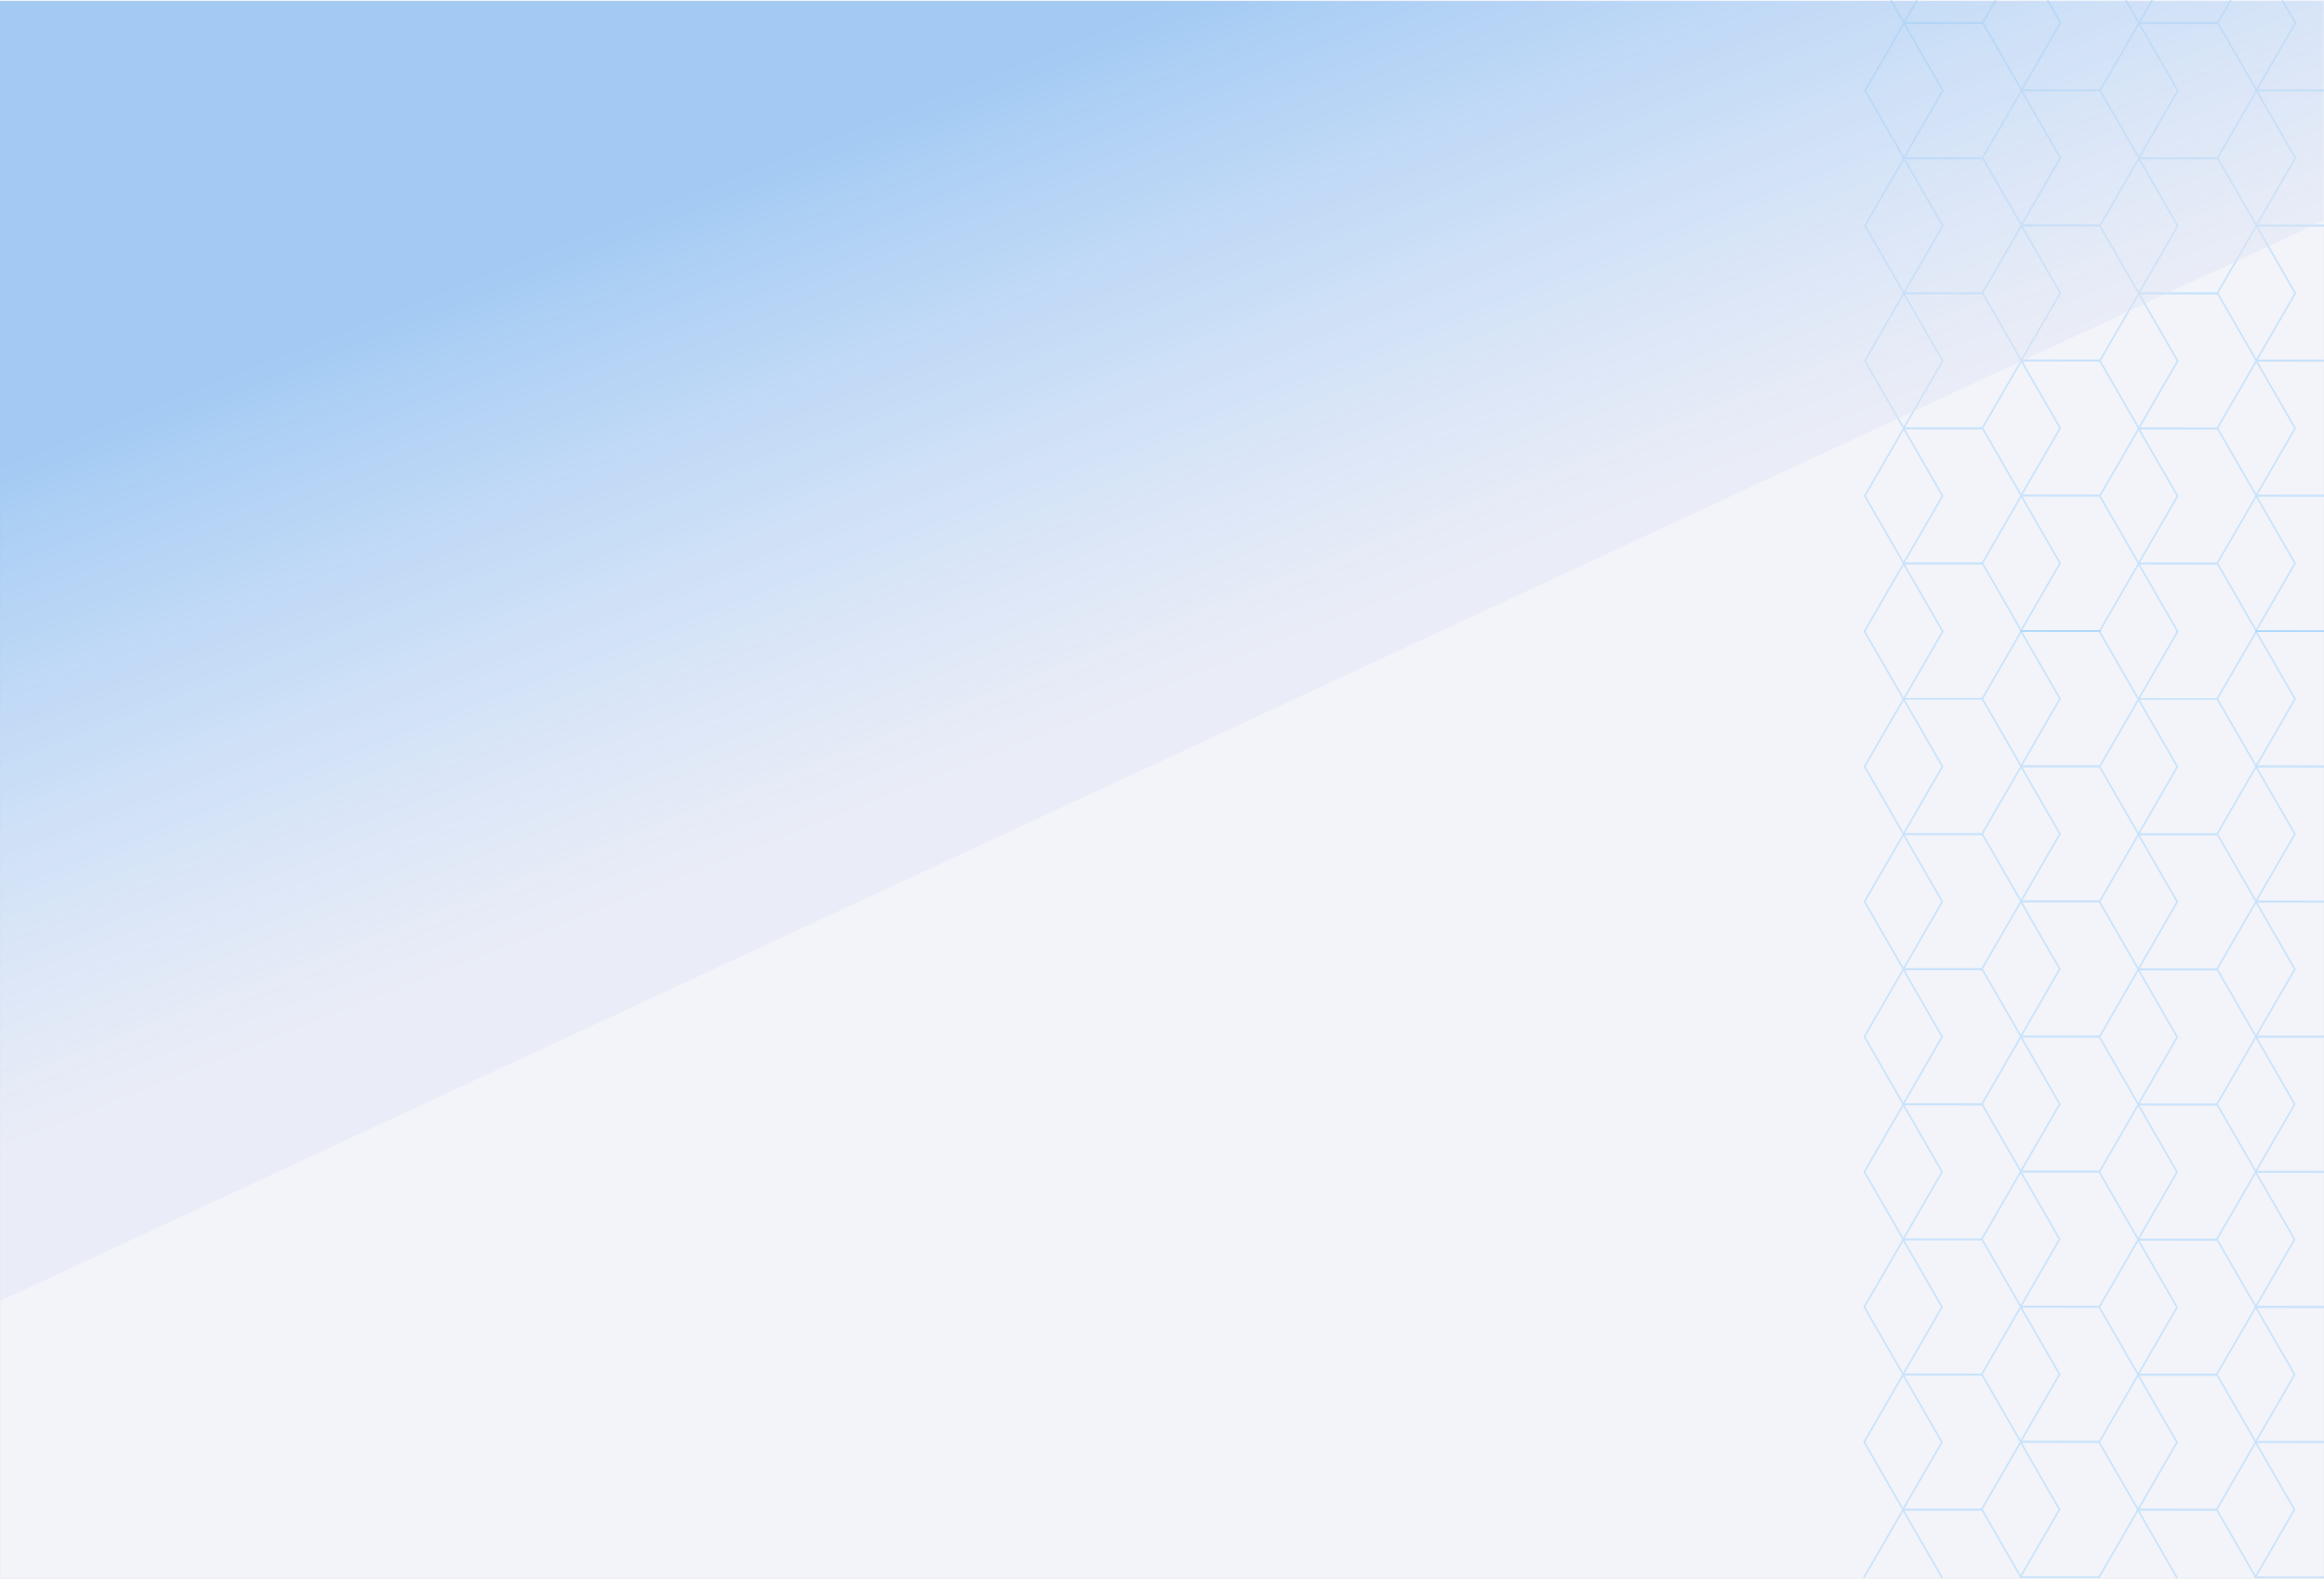
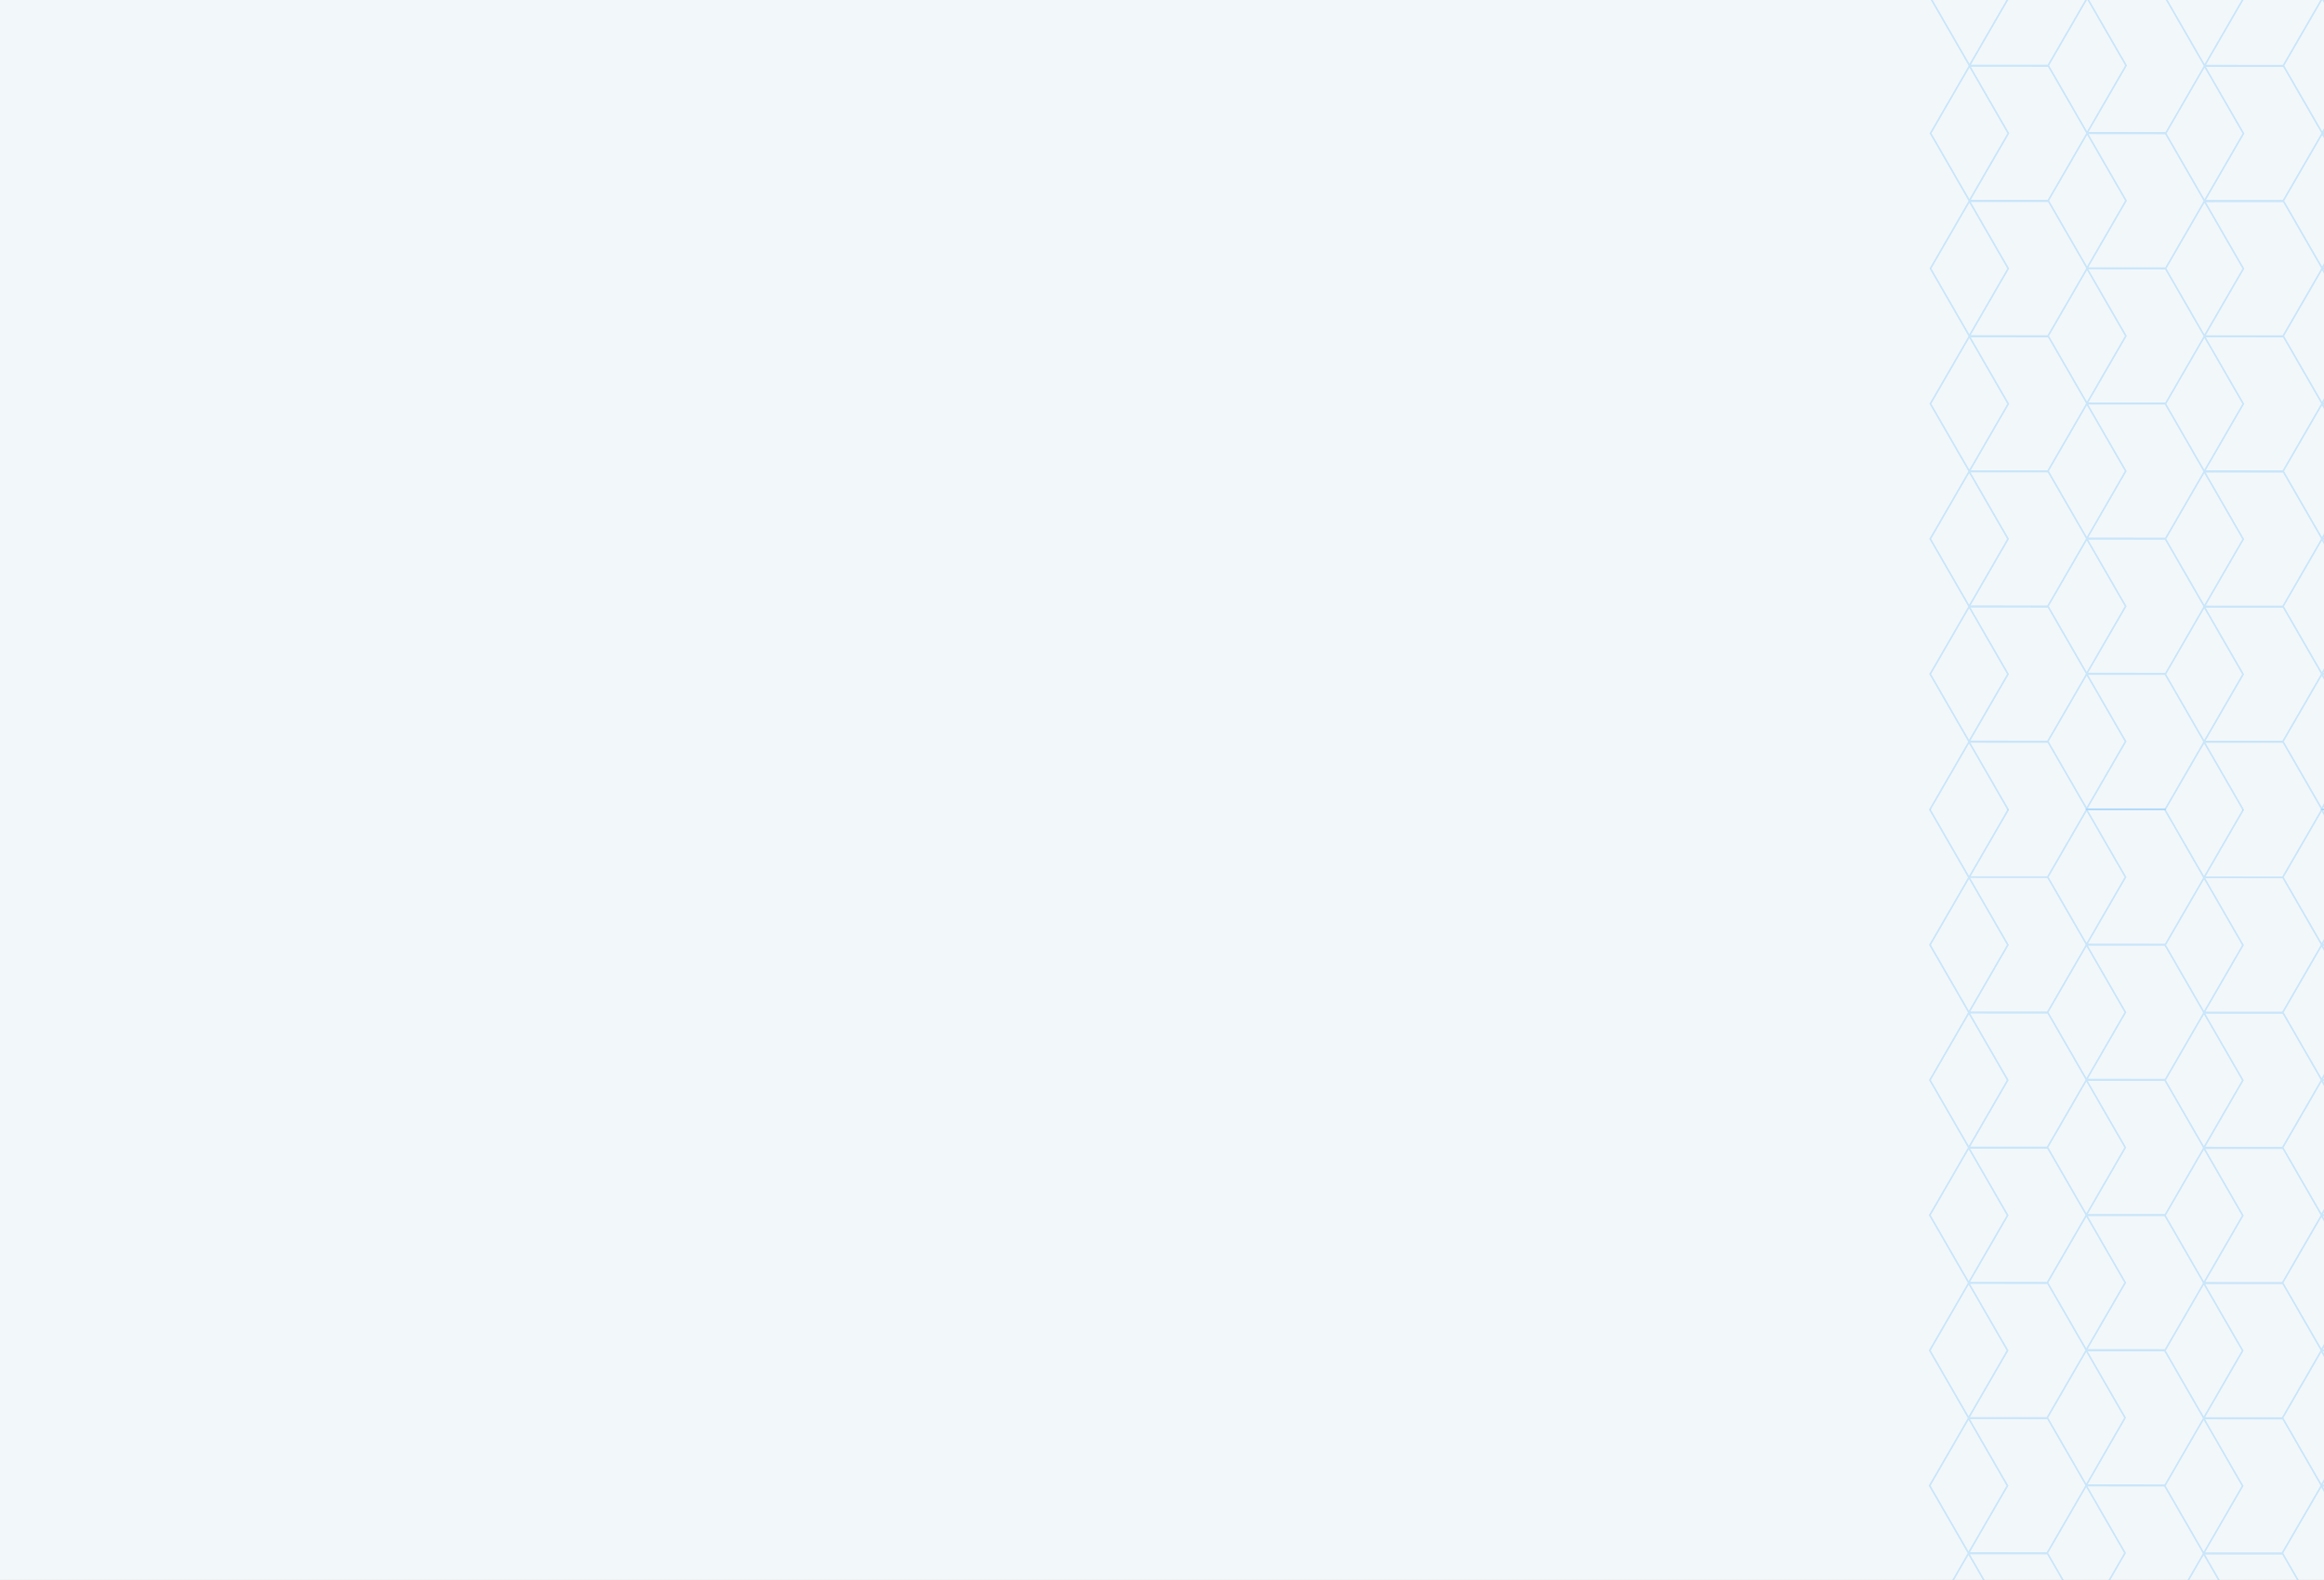
- <svg xmlns="http://www.w3.org/2000/svg" width="1921" height="1305" viewBox="0 0 1921 1305" fill="none">
-   <g clip-path="url(#clip0_4809_4536)">
-     <rect x="0.769" y="-0.198" width="1920" height="1305" fill="#F2F4FA" />
-     <path d="M1574.18 -203.937L1541.86 -259.991M1606.13 -259.96L1573.74 -203.931M1541.35 521.665L1573.74 465.65L1638.45 465.689M1573.33 465.694L1605.66 521.762M1638.48 466.106L1573.77 466.066L1541.43 409.96L1573.81 353.932L1638.52 353.971M1573.38 353.937L1605.7 409.991L1573.28 466.021M1638.5 354.364L1573.79 354.324L1541.47 298.257L1573.86 242.242L1638.57 242.281M1573.42 242.234L1605.75 298.302L1573.39 354.348M1638.62 242.67L1573.91 242.63L1541.6 186.576L1573.99 130.561L1638.7 130.6M1573.55 130.553L1605.91 186.686L1573.51 242.709M1638.74 131.043L1574.03 130.991L1541.65 74.819L1574.04 18.804L1638.74 18.843M1573.58 18.804L1605.9 74.858L1573.52 130.886M1638.77 19.247L1574.06 19.207L1541.72 -36.899L1574.12 -92.922L1638.82 -92.882M1573.67 -92.922L1605.99 -36.854L1573.6 19.161M1638.81 -92.51L1574.11 -92.55L1541.79 -148.604L1574.19 -204.64L1638.89 -204.58M1573.73 -204.619L1606.05 -148.565L1573.66 -92.537M1735.62 521.713L1670.9 521.681L1638.57 465.601L1670.98 409.578L1735.68 409.618M1670.56 409.643L1702.85 465.646L1670.45 521.661M1735.67 409.99L1670.96 409.95L1638.65 353.896L1671.03 297.868L1735.75 297.9M1670.6 297.873L1702.92 353.928L1670.52 409.943M1735.73 298.292L1671.03 298.253L1638.71 242.185L1671.1 186.17L1735.81 186.202M1670.66 186.163L1702.98 242.23L1670.63 298.29M1735.85 186.619L1671.14 186.58L1638.83 130.525L1671.22 74.51L1735.92 74.55M1670.77 74.49L1703.09 130.557L1670.7 186.572M1735.92 74.914L1671.23 74.779L1638.92 18.725L1671.31 -37.29L1736.01 -37.251M1670.87 -37.298L1703.18 18.757L1670.8 74.785M1735.99 -36.804L1671.22 -36.873L1638.9 -92.94L1671.29 -148.955L1735.99 -148.916M1670.93 -149.008L1703.25 -92.941L1670.86 -36.926M1736.08 -148.584L1671.37 -148.636L1639.05 -204.691L1671.43 -260.718L1736.15 -260.666M1670.91 -260.66L1703.23 -204.606L1670.84 -148.578M1768.36 -203.768L1736 -259.901M1800.27 -259.856L1768.02 -203.836M1735.55 521.751L1767.96 465.728L1832.66 465.768M1767.51 465.741L1799.83 521.796M1832.67 466.145L1767.95 466.1L1735.65 410.085L1768.05 354.05L1832.76 354.102M1767.61 354.063L1799.93 410.13L1767.54 466.145M1832.74 354.414L1768.09 354.412L1735.73 298.279L1768.12 242.264L1832.84 242.296M1767.68 242.344L1800.04 298.477L1767.65 354.492M1832.87 242.834L1768.06 242.747L1735.75 186.692L1768.13 130.664L1832.86 130.709M1767.78 130.624L1800.09 186.679L1767.71 242.707M1832.93 131.036L1768.22 130.997L1735.86 74.864L1768.25 18.849L1832.97 18.881M1767.81 18.841L1800.17 74.974L1767.75 130.991M1832.96 19.32L1768.3 19.359L1735.94 -36.774L1768.33 -92.789L1833.06 -92.744M1767.9 -92.783L1800.22 -36.729L1767.83 19.299M1833.05 -92.372L1768.33 -92.424L1736.02 -148.479L1768.41 -204.494L1833.11 -204.454M1767.97 -204.501L1800.29 -148.434L1767.9 -92.419M1929.84 521.826L1865.16 521.825L1832.8 465.693L1865.19 409.678L1929.89 409.717M1864.75 409.683L1897.07 465.737L1864.68 521.752M1929.9 410.095L1865.19 410.055L1832.89 354.014L1865.28 297.999L1929.98 298.038M1864.84 297.991L1897.16 354.059L1864.77 410.074M1929.96 298.364L1865.26 298.324L1832.96 242.296L1865.35 186.281L1930.05 186.32M1864.92 186.286L1897.28 242.419L1864.89 298.434M1930.11 186.776L1865.39 186.724L1833.03 130.591L1865.43 74.576L1930.13 74.615M1864.99 74.568L1897.3 130.623L1864.92 186.651M1930.15 74.972L1865.44 74.933L1833.12 18.865L1865.51 -37.15L1930.23 -37.118M1865.07 -37.157L1897.39 18.91L1864.97 74.94M1930.2 -36.738L1865.5 -36.778L1833.18 -92.832L1865.59 -148.855L1930.28 -148.808M1865.12 -148.847L1897.43 -92.793L1865.05 -36.765M1930.28 -148.443L1865.56 -148.475L1833.24 -204.542L1865.64 -260.565L1930.35 -260.525M1865.19 -260.565L1897.51 -204.498L1865.12 -148.483M1962.2 -204.254L1929.87 -260.322M1994.15 -260.277L1961.76 -204.262M1929.38 521.326L1961.77 465.312L2026.47 465.351M1961.34 465.317L1993.65 521.371M2026.48 465.728L1961.77 465.676L1929.45 409.622L1961.84 353.607L2026.55 353.646M1961.41 353.599L1993.72 409.653L1961.32 465.689M2026.54 353.997L1961.84 353.958L1929.52 297.904L1961.91 241.889L2026.62 241.928M1961.48 241.928L1993.81 297.995L1961.42 354.01M2026.65 242.345L1961.94 242.292L1929.6 186.199L1962 130.176L2026.7 130.223M1961.54 130.184L1993.85 186.238L1961.47 242.266M2026.7 130.588L1961.98 130.556L1929.66 74.488L1962.06 18.466L2026.77 18.505M1961.61 18.466L1993.93 74.533L1961.56 130.574M2026.83 18.832L1962.12 18.8L1929.82 -37.228L1962.2 -93.29L2026.86 -93.174M1961.7 -93.213L1994 -37.185L1961.62 18.843M2026.82 -92.82L1962.1 -92.852L1929.74 -148.985L1962.18 -204.942L2026.89 -204.903M1961.73 -204.942L1994.04 -148.888L1961.66 -92.86M2123.62 521.37L2058.92 521.33L2026.6 465.276L2058.99 409.261L2123.7 409.3M2058.55 409.24L2090.91 465.373L2058.52 521.388M2123.74 409.73L2059.04 409.582L2026.73 353.528L2059.11 297.5L2123.82 297.552M2058.68 297.505L2090.99 353.559L2058.61 409.587M2123.77 297.947L2059.03 297.93L2026.7 241.862L2059.09 185.847L2123.8 185.887M2058.76 185.847L2091.09 241.914L2058.7 297.929M2123.92 186.272L2059.2 186.219L2026.86 130.112L2059.25 74.097L2123.96 74.137M2058.72 74.142L2091.03 130.197L2058.65 186.225M2123.87 74.554L2059.16 74.514L2026.84 18.447L2059.23 -37.568L2123.93 -37.529M2058.79 -37.576L2091.11 18.492L2058.78 74.523M2124.01 -37.155L2059.31 -37.194L2026.99 -93.249L2059.37 -149.277L2124.09 -149.224M2058.94 -149.272L2091.26 -93.217L2058.86 -37.249M2124.09 -148.914L2059.39 -148.954L2027.06 -205.021L2059.47 -261.044L2124.17 -261.004M2059.01 -261.044L2091.34 -204.976L2058.95 -148.961M2156.47 -204.159L2124.16 -260.213M2188.43 -260.182L2156 -204.144M2123.56 521.495L2156.01 465.463L2220.73 465.508M2155.59 465.427L2187.9 521.482M2220.73 465.839L2156.03 465.799L2123.67 409.667L2156.06 353.652L2220.78 353.684M2155.62 353.644L2187.98 409.777L2155.59 465.792M2220.8 354.121L2156.08 354.11L2123.76 298.042L2156.14 242.014L2220.87 242.059M2155.71 242.019L2188.02 298.074L2155.64 354.102M2220.85 242.431L2156.15 242.392L2123.83 186.324L2156.22 130.309L2220.94 130.341M2155.78 130.301L2188.1 186.369L2155.71 242.384M2220.92 130.713L2156.22 130.674L2123.86 74.541L2156.25 18.526L2220.97 18.558M2155.84 18.57L2188.2 74.703L2155.81 130.718M2221.03 19.06L2156.32 19.008L2123.97 -37.099L2156.39 -93.061L2221.1 -93.022M2155.96 -93.069L2188.27 -37.015L2155.89 19.013M2221.1 -92.658L2156.4 -92.697L2124.04 -148.817L2156.43 -204.832L2221.14 -204.792M2156 -204.839L2188.32 -148.772L2155.91 -92.783M2317.87 521.501L2253.16 521.448L2220.84 465.394L2253.25 409.405L2317.95 409.444M2252.81 409.397L2285.12 465.452L2252.74 521.48M2317.96 409.809L2253.25 409.769L2220.89 353.637L2253.28 297.622L2318.04 297.685M2252.89 297.638L2285.25 353.771L2252.75 409.691M2317.98 298.012L2253.32 298.051L2220.96 241.919L2253.34 185.891L2318.06 185.943M2252.9 185.903L2285.21 241.958L2252.82 297.993M2318.04 186.315L2253.33 186.283L2221.03 130.268L2253.44 74.245L2318.14 74.285M2252.98 74.245L2285.31 130.313L2252.9 186.335M2318.13 74.59L2253.41 74.558L2221.05 18.425L2253.45 -37.598L2318.17 -37.545M2253.07 -37.48L2285.43 18.652L2253.04 74.667M2318.27 -36.998L2253.55 -37.043L2221.19 -93.162L2253.6 -149.185L2318.3 -149.146M2253.14 -149.185L2285.47 -93.118L2253.08 -37.103M2318.29 -148.774L2253.59 -148.813L2221.23 -204.946L2253.62 -260.961L2318.33 -260.929M2253.18 -260.968L2285.54 -204.836L2253.14 -148.834" stroke="#28A3FC" stroke-opacity="0.2" stroke-width="1.387" stroke-miterlimit="10" stroke-linecap="round" />
-     <path d="M1573.71 578.404L1541.41 522.363M1605.68 522.408L1573.29 578.423M1540.84 1304.02L1573.23 1248L1637.95 1248.03M1572.79 1247.99L1605.15 1304.13M1637.98 1248.47L1573.26 1248.4L1540.9 1192.27L1573.28 1136.24L1637.94 1136.33M1572.87 1136.29L1605.19 1192.34L1572.8 1248.36M1638.02 1136.7L1573.31 1136.66L1540.99 1080.59L1573.38 1024.58L1638.09 1024.62M1572.94 1024.57L1605.26 1080.64L1572.87 1136.65M1638.08 1024.93L1573.37 1024.9L1541.07 968.867L1573.46 912.852L1638.18 912.905M1573.02 912.865L1605.33 968.919L1572.94 1024.93M1638.16 913.277L1573.46 913.237L1541.1 857.104L1573.49 801.089L1638.2 801.129M1573.05 801.082L1605.41 857.214L1573.02 913.23M1638.23 801.559L1573.53 801.519L1541.21 745.452L1573.6 689.437L1638.3 689.476M1573.17 689.442L1605.48 745.497L1573.09 801.512M1638.31 689.854L1573.59 689.809L1541.27 633.754L1573.66 577.739L1638.38 577.771M1573.3 577.687L1605.62 633.741L1573.22 689.776M1735.17 1304.01L1670.46 1303.97L1638.1 1247.84L1670.51 1191.82L1735.21 1191.86M1670 1191.94L1702.36 1248.07L1669.93 1303.99M1735.17 1192.32L1670.44 1192.28L1638.12 1136.22L1670.52 1080.19L1735.23 1080.24M1670.08 1080.2L1702.39 1136.25L1670 1192.27M1735.24 1080.6L1670.52 1080.57L1638.16 1024.44L1670.56 968.415L1735.27 968.454M1670.11 968.415L1702.43 1024.48L1670.14 1080.56M1735.31 968.884L1670.59 968.852L1638.28 912.811L1670.67 856.796L1735.4 856.841M1670.25 856.814L1702.56 912.869L1670.12 968.893M1735.35 857.235L1670.64 857.196L1638.28 801.063L1670.67 745.048L1735.39 745.08M1670.23 745.041L1702.59 801.173L1670.24 857.166M1735.45 745.495L1670.75 745.455L1638.43 689.388L1670.82 633.373L1735.54 633.405M1670.38 633.378L1702.7 689.433L1670.32 745.461M1735.54 633.803L1670.83 633.75L1638.51 577.696L1670.9 521.681L1735.61 521.721M1670.46 521.673L1702.78 577.728L1670.39 633.756M1767.91 578.566L1735.55 522.433M1799.82 522.478L1767.43 578.493M1735.06 1304.09L1767.44 1248.07L1832.15 1248.11M1767.01 1248.07L1799.35 1304.17M1832.18 1248.52L1767.47 1248.47L1735.15 1192.42L1767.54 1136.4L1832.25 1136.44M1767.1 1136.39L1799.46 1192.53L1767.07 1248.54M1832.29 1136.87L1767.57 1136.84L1735.21 1080.71L1767.6 1024.69L1832.3 1024.73M1767.16 1024.68L1799.52 1080.82L1767.13 1136.83M1832.36 1025.16L1767.6 1025.05L1735.29 969.013L1767.68 912.998L1832.39 913.038M1767.24 912.991L1799.56 969.045L1767.18 1025.07M1832.4 913.395L1767.68 913.363L1735.36 857.295L1767.75 801.28L1832.47 801.312M1767.31 801.273L1799.67 857.405L1767.28 913.42M1832.52 801.755L1767.79 801.71L1735.44 745.59L1767.82 689.562L1832.55 689.607M1767.36 689.515L1799.72 745.648L1767.34 801.676M1832.57 689.998L1767.85 689.966L1735.51 633.872L1767.91 577.883L1832.63 577.915M1767.48 577.876L1799.8 633.943L1767.41 689.958M1929.33 1304.18L1864.62 1304.14L1832.31 1248.08L1864.69 1192.05L1929.42 1192.1M1864.26 1192.06L1896.58 1248.11L1864.18 1304.13M1929.41 1192.47L1864.7 1192.43L1832.34 1136.3L1864.81 1080.33L1929.53 1080.36M1864.37 1080.32L1896.73 1136.45L1864.34 1192.47M1929.55 1080.8L1864.85 1080.76L1832.49 1024.62L1864.79 968.662L1929.49 968.701M1864.35 968.654L1896.71 1024.79L1864.32 1080.8M1929.54 969.144L1864.84 968.996L1832.53 912.942L1864.92 856.927L1929.62 856.966M1864.48 856.919L1896.79 912.974L1864.41 969.002M1929.62 857.331L1864.93 857.284L1832.61 801.216L1865 745.201L1929.7 745.241M1864.56 745.194L1896.88 801.261L1864.49 857.276M1929.71 745.618L1865 745.566L1832.69 689.511L1865.07 633.483L1929.78 633.536M1864.6 633.457L1896.96 689.59L1864.56 745.625M1929.79 633.947L1865.09 633.907L1832.74 577.801L1865.16 521.825L1929.86 521.865M1864.72 521.817L1897.04 577.885L1864.63 633.907M1961.71 578.136L1929.35 522.003M1993.61 522.055L1961.22 578.07M1928.87 1303.68L1961.26 1247.66L2025.98 1247.69M1960.8 1247.62L1993.16 1303.75M2025.99 1248.11L1961.28 1248.07L1928.92 1191.93L1961.31 1135.92L2026.02 1135.96M1960.87 1135.91L1993.23 1192.04L1960.84 1248.06M2026.06 1136.39L1961.35 1136.35L1928.99 1080.22L1961.38 1024.2L2026.09 1024.24M1960.95 1024.21L1993.27 1080.26L1960.87 1136.26M2026.09 1024.6L1961.41 1024.64L1929.05 968.505L1961.44 912.49L2026.16 912.522M1961.11 912.489L1993.42 968.544L1961.04 1024.57M2026.25 912.901L1961.55 912.861L1929.23 856.794L1961.62 800.779L2026.32 800.819M1961.09 800.824L1993.41 856.891L1961.01 912.914M2026.23 801.168L1961.52 801.129L1929.24 745.127L1961.62 689.099L2026.34 689.151M1961.18 689.091L1993.54 745.224L1961.15 801.259M2026.37 689.581L1961.67 689.541L1929.31 633.409L1961.71 577.386L2026.42 577.426M1961.26 577.386L1993.62 633.519L1961.23 689.446M2123.18 1303.68L2058.46 1303.65L2026.14 1247.58L2058.54 1191.56L2123.26 1191.61M2058.02 1191.56L2090.38 1247.7L2057.93 1303.7M2123.15 1192.04L2058.45 1192L2026.09 1135.87L2058.49 1079.84L2123.2 1079.88M2058.04 1079.84L2090.4 1135.98L2058.01 1191.99M2123.22 1080.32L2058.52 1080.28L2026.16 1024.15L2058.55 968.133L2123.27 968.165M2058.12 968.138L2090.43 1024.19L2058.09 1080.21M2123.32 968.554L2058.65 968.579L2026.29 912.447L2058.68 856.432L2123.4 856.464M2123.32 968.554L2155.68 1024.69L2220.4 1024.72M2123.32 968.554L2155.72 912.531L2220.43 912.571M2058.24 856.424L2090.56 912.478L2058.17 968.507M2123.39 856.836L2058.68 856.796L2026.38 800.768L2058.77 744.753L2123.48 744.792M2123.39 856.836L2155.75 912.968L2220.47 913M2123.39 856.836L2155.79 800.813L2220.5 800.853M2058.33 744.745L2090.66 800.813L2058.26 856.828M2123.46 745.118L2058.75 745.078L2026.46 689.063L2058.84 633.035L2123.54 633.095M2058.41 633.04L2090.72 689.095L2058.34 745.123M2123.56 633.452L2058.85 633.412L2026.49 577.28L2058.88 521.265L2123.59 521.304M2058.44 521.257L2090.8 577.39L2058.41 633.405M2155.93 578.214L2123.61 522.16M2187.88 522.192L2155.49 578.22M2123.11 1303.81L2155.5 1247.78L2220.21 1247.83M2155.07 1247.79L2187.38 1303.84M2220.22 1248.19L2155.52 1248.15L2123.2 1192.08L2155.59 1136.07L2220.29 1136.11M2155.14 1136.07L2187.5 1192.2L2155.1 1248.22M2220.34 1136.55L2155.63 1136.5L2123.27 1080.38L2155.68 1024.36L2220.41 1024.38M2155.25 1024.34L2187.55 1080.37L2155.17 1136.4M2155.27 912.531L2187.63 968.664L2155.24 1024.68M2155.35 800.826L2187.66 856.88L2155.28 912.908M2220.53 801.336L2155.76 801.28L2123.46 745.252L2155.89 689.215L2220.61 689.247M2155.46 689.207L2187.78 745.274L2155.39 801.289M2220.51 689.671L2155.8 689.632L2123.44 633.499L2155.87 577.549L2220.59 577.581M2155.44 577.555L2187.76 633.609L2155.37 689.624M2317.31 1303.88L2252.62 1303.75L2220.33 1247.74L2252.72 1191.73L2317.43 1191.77M2252.29 1191.72L2284.65 1247.85L2252.25 1303.87M2317.47 1192.2L2252.74 1192.09L2220.42 1136.02L2252.81 1080L2317.51 1080.04M2252.37 1080L2284.73 1136.13L2252.34 1192.14M2317.56 1080.49L2252.85 1080.43L2220.53 1024.38L2252.92 968.365L2317.63 968.404M2252.43 968.299L2284.74 1024.34L2252.36 1080.37M2317.57 968.698L2252.87 968.658L2220.51 912.525L2252.9 856.51L2317.6 856.55M2252.46 856.503L2284.82 912.636L2252.41 968.658M2317.64 856.98L2252.93 856.94L2220.57 800.807L2252.97 744.792L2317.68 744.845M2252.53 744.798L2284.85 800.852L2252.45 856.888M2317.68 745.209L2253 745.222L2220.7 689.181L2253.1 633.158L2317.81 633.198M2252.66 633.151L2284.98 689.218L2252.55 745.256M2317.78 633.577L2253.08 633.538L2220.75 577.47L2253.16 521.448L2317.86 521.487M2252.71 521.461L2285.03 577.515L2252.64 633.53" stroke="#28A3FC" stroke-opacity="0.2" stroke-width="1.387" stroke-miterlimit="10" stroke-linecap="round" />
-     <path d="M-0.231 0.802L1920.77 0.802V182.378L-0.231 1075.8L-0.231 0.802Z" fill="#DEE5F2" fill-opacity="0.4" />
-     <path d="M-0.231 0.802L1920.77 0.802V182.378L-0.231 1075.8L-0.231 0.802Z" fill="url(#paint0_linear_4809_4536)" fill-opacity="0.3" />
-   </g>
-   <defs>
-     <linearGradient id="paint0_linear_4809_4536" x1="1016.65" y1="-14.712" x2="1305.83" y2="716.997" gradientUnits="userSpaceOnUse">
-       <stop stop-color="#007BEC" />
-       <stop offset="0.676" stop-color="#49A8FF" stop-opacity="0" />
-       <stop offset="1" stop-color="#F8F8F8" stop-opacity="0" />
-     </linearGradient>
-     <clipPath id="clip0_4809_4536">
-       <rect width="1921" height="1305" fill="white" />
-     </clipPath>
-   </defs>
+ <svg xmlns="http://www.w3.org/2000/svg" width="1920" height="1305" viewBox="0 0 1920 1305" fill="none">
+   <rect width="1920" height="1305" fill="#F2F7FA" />
+   <path d="M1627.41 -56.893L1595.09 -112.948M1659.36 -112.916L1626.98 -56.888M1594.58 668.708L1626.97 612.693L1691.68 612.733M1626.56 612.738L1658.89 668.805M1691.71 613.149L1627 613.11L1594.66 557.003L1627.04 500.975L1691.75 501.015M1626.61 500.981L1658.93 557.035L1626.51 613.065M1691.73 501.407L1627.03 501.368L1594.7 445.3L1627.09 389.285L1691.8 389.325M1626.65 389.278L1658.98 445.345L1626.62 501.392M1691.85 389.714L1627.14 389.674L1594.83 333.62L1627.22 277.605L1691.93 277.644M1626.78 277.597L1659.14 333.73L1626.74 389.752M1691.97 278.087L1627.26 278.034L1594.88 221.862L1627.27 165.847L1691.97 165.887M1626.81 165.847L1659.13 221.902L1626.75 277.93M1692 166.291L1627.29 166.251L1594.95 110.144L1627.35 54.122L1692.06 54.161M1626.9 54.122L1659.22 110.189L1626.83 166.204M1692.04 54.533L1627.34 54.494L1595.02 -1.56L1627.42 -57.596L1692.12 -57.536M1626.96 -57.576L1659.28 -1.521L1626.89 54.507M1788.85 668.757L1724.13 668.725L1691.8 612.644L1724.21 556.622L1788.91 556.661M1723.79 556.687L1756.08 612.689L1723.69 668.704M1788.9 557.033L1724.19 556.994L1691.88 500.94L1724.26 444.912L1788.98 444.943M1723.83 444.917L1756.15 500.971L1723.75 556.986M1788.96 445.336L1724.26 445.296L1691.94 389.229L1724.33 333.214L1789.05 333.246M1723.89 333.206L1756.21 389.274L1723.86 445.334M1789.08 333.663L1724.37 333.623L1692.06 277.569L1724.45 221.554L1789.15 221.593M1724 221.533L1756.32 277.601L1723.93 333.616M1789.15 221.958L1724.46 221.823L1692.15 165.769L1724.54 109.754L1789.24 109.793M1724.1 109.746L1756.41 165.8L1724.03 221.828M1789.22 110.24L1724.45 110.171L1692.13 54.103L1724.52 -1.912L1789.22 -1.872M1724.16 -1.965L1756.48 54.103L1724.09 110.118M1789.31 -1.54L1724.6 -1.592L1692.28 -57.647L1724.66 -113.675L1789.38 -113.622M1724.14 -113.617L1756.46 -57.562L1724.07 -1.534M1821.59 -56.725L1789.23 -112.857M1853.5 -112.812L1821.25 -56.792M1788.79 668.795L1821.19 612.772L1885.89 612.812M1820.74 612.785L1853.06 668.839M1885.9 613.189L1821.18 613.144L1788.89 557.129L1821.28 501.093L1885.99 501.146M1820.84 501.106L1853.16 557.174L1820.77 613.189M1885.97 501.458L1821.32 501.456L1788.96 445.323L1821.35 389.308L1886.07 389.34M1820.91 389.388L1853.27 445.521L1820.88 501.536M1886.1 389.878L1821.29 389.79L1788.98 333.736L1821.36 277.708L1886.09 277.753M1821.01 277.668L1853.32 333.723L1820.94 389.751M1886.16 278.08L1821.45 278.04L1789.09 221.908L1821.48 165.893L1886.2 165.925M1821.04 165.885L1853.4 222.018L1820.98 278.035M1886.19 166.364L1821.53 166.403L1789.17 110.27L1821.56 54.255L1886.29 54.3M1821.13 54.26L1853.45 110.315L1821.06 166.343M1886.28 54.672L1821.56 54.619L1789.25 -1.435L1821.64 -57.45L1886.35 -57.41M1821.2 -57.458L1853.52 -1.39L1821.13 54.625M1983.07 668.869L1918.39 668.869L1886.03 612.736L1918.42 556.721L1983.12 556.761M1917.98 556.727L1950.3 612.781L1917.91 668.796M1983.13 557.138L1918.43 557.099L1886.12 501.057L1918.51 445.042L1983.21 445.082M1918.07 445.035L1950.39 501.102L1918 557.117M1983.19 445.407L1918.49 445.368L1886.19 389.339L1918.58 333.324L1983.28 333.364M1918.15 333.33L1950.51 389.463L1918.12 445.478M1983.34 333.82L1918.62 333.767L1886.26 277.635L1918.66 221.62L1983.36 221.659M1918.22 221.612L1950.53 277.666L1918.15 333.694M1983.38 222.016L1918.67 221.977L1886.35 165.909L1918.74 109.894L1983.46 109.926M1918.3 109.886L1950.62 165.954L1918.2 221.984M1983.43 110.306L1918.73 110.266L1886.41 54.212L1918.82 -1.811L1983.51 -1.764M1918.35 -1.803L1950.67 54.251L1918.28 110.279M1983.51 -1.399L1918.79 -1.431L1886.47 -57.499L1918.87 -113.521L1983.58 -113.482M1918.42 -113.521L1950.74 -57.454L1918.35 -1.439M2015.43 -57.211L1983.1 -113.278M2047.38 -113.233L2014.99 -57.218M1982.61 668.37L2015 612.355L2079.7 612.395M2014.57 612.361L2046.88 668.415M2079.71 612.772L2015 612.72L1982.68 556.665L2015.08 500.65L2079.78 500.69M2014.64 500.643L2046.95 556.697L2014.55 612.733M2079.77 501.041L2015.07 501.002L1982.75 444.947L2015.14 388.932L2079.85 388.972M2014.72 388.971L2047.04 445.039L2014.65 501.054M2079.88 389.388L2015.17 389.336L1982.83 333.242L2015.24 277.22L2079.93 277.267M2014.77 277.227L2047.08 333.282L2014.7 389.31M2079.93 277.631L2015.21 277.599L1982.89 221.532L2015.29 165.509L2080 165.549M2014.84 165.509L2047.16 221.577L2014.79 277.618M2080.06 165.876L2015.35 165.844L1983.05 109.815L2015.43 53.754L2080.09 53.87M2014.93 53.831L2047.23 109.859L2014.85 165.887M2080.05 54.223L2015.33 54.191L1982.97 -1.941L2015.41 -57.898L2080.12 -57.859M2014.96 -57.899L2047.28 -1.844L2014.89 54.184M2176.85 668.413L2112.15 668.374L2079.83 612.319L2112.23 556.305L2176.93 556.344M2111.78 556.284L2144.14 612.417L2111.75 668.431M2176.97 556.774L2112.27 556.626L2079.96 500.571L2112.34 444.543L2177.05 444.596M2111.91 444.549L2144.22 500.603L2111.84 556.631M2177 444.99L2112.26 444.974L2079.93 388.906L2112.33 332.891L2177.03 332.931M2111.99 332.89L2144.32 388.958L2111.93 444.973M2177.15 333.315L2112.44 333.263L2080.09 277.156L2112.48 221.141L2177.19 221.18M2111.95 221.186L2144.27 277.24L2111.88 333.268M2177.1 221.598L2112.39 221.558L2080.07 165.491L2112.46 109.476L2177.17 109.515M2112.02 109.468L2144.34 165.536L2112.01 221.567M2177.24 109.889L2112.54 109.849L2080.22 53.795L2112.6 -2.233L2177.32 -2.181M2112.17 -2.228L2144.49 53.827L2112.09 109.795M2177.32 -1.87L2112.62 -1.91L2080.29 -57.977L2112.7 -114L2177.4 -113.96M2112.25 -114L2144.57 -57.933L2112.18 -1.918M2209.7 -57.115L2177.39 -113.17M2241.66 -113.138L2209.23 -57.1M2176.79 668.539L2209.24 612.507L2273.97 612.552M2208.82 612.471L2241.13 668.525M2273.96 612.883L2209.26 612.843L2176.9 556.71L2209.29 500.695L2274.01 500.727M2208.85 500.688L2241.21 556.821L2208.82 612.835M2274.03 501.165L2209.31 501.153L2176.99 445.086L2209.37 389.058L2274.1 389.103M2208.94 389.063L2241.25 445.118L2208.87 501.146M2274.09 389.475L2209.38 389.435L2177.06 333.368L2209.45 277.353L2274.17 277.385M2209.01 277.345L2241.33 333.413L2208.94 389.428M2274.16 277.757L2209.45 277.717L2177.09 221.585L2209.48 165.57L2274.2 165.602M2209.07 165.614L2241.43 221.747L2209.04 277.762M2274.26 166.104L2209.55 166.051L2177.2 109.945L2209.62 53.982L2274.33 54.022M2209.19 53.975L2241.5 110.029L2209.12 166.057M2274.33 54.386L2209.63 54.347L2177.27 -1.773L2209.66 -57.788L2274.37 -57.748M2209.23 -57.796L2241.55 -1.728L2209.14 54.261M2371.1 668.544L2306.39 668.492L2274.07 612.437L2306.48 556.449L2371.18 556.488M2306.04 556.441L2338.35 612.495L2305.97 668.523M2371.19 556.852L2306.48 556.813L2274.12 500.68L2306.51 444.665L2371.27 444.729M2306.12 444.682L2338.48 500.814L2305.98 556.734M2371.21 445.056L2306.55 445.095L2274.19 388.962L2306.57 332.934L2371.29 332.987M2306.13 332.947L2338.44 389.002L2306.05 445.037M2371.27 333.359L2306.56 333.327L2274.26 277.312L2306.67 221.289L2371.37 221.329M2306.22 221.289L2338.54 277.356L2306.13 333.379M2371.36 221.633L2306.64 221.601L2274.28 165.469L2306.68 109.446L2371.4 109.499M2306.3 109.563L2338.66 165.696L2306.27 221.711M2371.5 110.046L2306.78 110.001L2274.42 53.881L2306.83 -2.141L2371.53 -2.102M2306.38 -2.142L2338.7 53.926L2306.31 109.941M2371.52 -1.73L2306.82 -1.769L2274.46 -57.902L2306.85 -113.917L2371.57 -113.885M2306.41 -113.925L2338.77 -57.792L2306.37 -1.79" stroke="#28A3FC" stroke-opacity="0.2" stroke-width="1.387" stroke-miterlimit="10" stroke-linecap="round" />
+   <path d="M1626.94 725.448L1594.64 669.407M1658.91 669.452L1626.52 725.467M1594.07 1451.06L1626.46 1395.04L1691.18 1395.08M1626.02 1395.04L1658.38 1451.17M1691.21 1395.51L1626.49 1395.45L1594.13 1339.32L1626.51 1283.29L1691.17 1283.37M1626.1 1283.33L1658.42 1339.39L1626.03 1395.4M1691.25 1283.74L1626.54 1283.7L1594.22 1227.64L1626.61 1171.62L1691.32 1171.66M1626.17 1171.61L1658.49 1227.68L1626.1 1283.7M1691.31 1171.98L1626.6 1171.94L1594.3 1115.91L1626.69 1059.9L1691.41 1059.95M1626.25 1059.91L1658.56 1115.96L1626.17 1171.98M1691.4 1060.32L1626.69 1060.28L1594.33 1004.15L1626.72 948.133L1691.43 948.173M1626.28 948.126L1658.64 1004.26L1626.25 1060.27M1691.47 948.602L1626.76 948.563L1594.44 892.496L1626.83 836.481L1691.53 836.52M1626.4 836.486L1658.71 892.54L1626.32 948.555M1691.54 836.898L1626.82 836.853L1594.5 780.798L1626.89 724.783L1691.61 724.815M1626.53 724.73L1658.85 780.785L1626.45 836.82M1788.4 1451.06L1723.69 1451.02L1691.33 1394.89L1723.74 1338.86L1788.44 1338.9M1723.23 1338.98L1755.59 1395.11L1723.16 1451.03M1788.4 1339.36L1723.67 1339.32L1691.36 1283.26L1723.75 1227.23L1788.46 1227.28M1723.31 1227.24L1755.62 1283.3L1723.23 1339.31M1788.47 1227.65L1723.75 1227.61L1691.39 1171.48L1723.79 1115.46L1788.5 1115.5M1723.34 1115.46L1755.66 1171.53L1723.38 1227.6M1788.54 1115.93L1723.82 1115.9L1691.51 1059.85L1723.9 1003.84L1788.63 1003.88M1723.48 1003.86L1755.79 1059.91L1723.35 1115.94M1788.58 1004.28L1723.87 1004.24L1691.51 948.107L1723.9 892.092L1788.62 892.124M1723.46 892.084L1755.82 948.217L1723.47 1004.21M1788.68 892.539L1723.98 892.499L1691.66 836.432L1724.05 780.417L1788.77 780.449M1723.62 780.422L1755.93 836.477L1723.55 892.505M1788.77 780.847L1724.06 780.794L1691.74 724.74L1724.13 668.725L1788.84 668.764M1723.69 668.717L1756.01 724.772L1723.62 780.8M1821.14 725.609L1788.78 669.477M1853.05 669.521L1820.66 725.536M1788.29 1451.14L1820.67 1395.11L1885.38 1395.15M1820.24 1395.12L1852.58 1451.21M1885.41 1395.57L1820.7 1395.51L1788.38 1339.46L1820.77 1283.44L1885.48 1283.48M1820.33 1283.44L1852.69 1339.57L1820.3 1395.58M1885.52 1283.91L1820.8 1283.88L1788.44 1227.75L1820.83 1171.73L1885.54 1171.77M1820.39 1171.73L1852.75 1227.86L1820.36 1283.87M1885.59 1172.21L1820.83 1172.1L1788.52 1116.06L1820.91 1060.04L1885.62 1060.08M1820.47 1060.03L1852.79 1116.09L1820.41 1172.12M1885.63 1060.44L1820.92 1060.41L1788.59 1004.34L1820.98 948.324L1885.7 948.356M1820.54 948.316L1852.9 1004.45L1820.51 1060.46M1885.75 948.799L1821.02 948.754L1788.67 892.634L1821.05 836.606L1885.78 836.651M1820.59 836.559L1852.95 892.692L1820.57 948.72M1885.8 837.042L1821.08 837.01L1788.74 780.916L1821.15 724.927L1885.86 724.959M1820.71 724.92L1853.03 780.987L1820.64 837.002M1982.56 1451.22L1917.85 1451.18L1885.54 1395.13L1917.92 1339.1L1982.65 1339.14M1917.49 1339.1L1949.81 1395.16L1917.41 1451.17M1982.64 1339.52L1917.93 1339.48L1885.57 1283.34L1918.04 1227.37L1982.76 1227.4M1917.6 1227.36L1949.96 1283.5L1917.57 1339.51M1982.78 1227.84L1918.08 1227.8L1885.72 1171.67L1918.02 1115.71L1982.72 1115.75M1917.58 1115.7L1949.94 1171.83L1917.55 1227.85M1982.77 1116.19L1918.07 1116.04L1885.76 1059.99L1918.15 1003.97L1982.85 1004.01M1917.71 1003.96L1950.02 1060.02L1917.64 1116.05M1982.85 1004.37L1918.16 1004.33L1885.84 948.26L1918.23 892.245L1982.94 892.285M1917.79 892.237L1950.11 948.305L1917.72 1004.32M1982.94 892.662L1918.23 892.61L1885.92 836.555L1918.3 780.527L1983.01 780.58M1917.83 780.501L1950.19 836.634L1917.8 892.669M1983.02 780.991L1918.32 780.951L1885.97 724.845L1918.39 668.869L1983.09 668.908M1917.95 668.861L1950.27 724.929L1917.87 780.951M2014.94 725.179L1982.58 669.047M2046.84 669.099L2014.45 725.114M1982.1 1450.72L2014.49 1394.71L2079.21 1394.74M2014.03 1394.66L2046.39 1450.79M2079.22 1395.15L2014.51 1395.11L1982.15 1338.98L2014.54 1282.96L2079.25 1283M2014.1 1282.95L2046.46 1339.09L2014.07 1395.1M2079.29 1283.43L2014.58 1283.39L1982.22 1227.26L2014.61 1171.24L2079.32 1171.28M2014.18 1171.25L2046.5 1227.3L2014.1 1283.31M2079.32 1171.65L2014.64 1171.68L1982.28 1115.55L2014.67 1059.53L2079.39 1059.57M2014.34 1059.53L2046.65 1115.59L2014.27 1171.62M2079.49 1059.94L2014.78 1059.91L1982.46 1003.84L2014.85 947.823L2079.55 947.862M2014.32 947.868L2046.64 1003.94L2014.24 1059.96M2079.46 948.212L2014.75 948.173L1982.47 892.17L2014.85 836.143L2079.57 836.195M2014.41 836.135L2046.77 892.268L2014.38 948.303M2079.61 836.625L2014.9 836.585L1982.54 780.453L2014.94 724.43L2079.65 724.469M2014.49 724.43L2046.85 780.563L2014.46 836.49M2176.41 1450.73L2111.69 1450.69L2079.37 1394.63L2111.77 1338.6L2176.49 1338.66M2111.25 1338.61L2143.61 1394.74L2111.16 1450.74M2176.38 1339.08L2111.68 1339.04L2079.32 1282.91L2111.72 1226.89L2176.43 1226.93M2111.27 1226.89L2143.63 1283.02L2111.24 1339.03M2176.45 1227.36L2111.75 1227.32L2079.39 1171.19L2111.78 1115.18L2176.5 1115.21M2111.35 1115.18L2143.66 1171.24L2111.33 1227.26M2176.55 1115.6L2111.88 1115.62L2079.52 1059.49L2111.91 1003.48L2176.63 1003.51M2176.55 1115.6L2208.91 1171.73L2273.63 1171.76M2176.55 1115.6L2208.95 1059.57L2273.66 1059.61M2111.47 1003.47L2143.79 1059.52L2111.4 1115.55M2176.62 1003.88L2111.91 1003.84L2079.61 947.812L2112 891.797L2176.71 891.836M2176.62 1003.88L2208.98 1060.01L2273.7 1060.04M2176.62 1003.88L2209.02 947.857L2273.73 947.896M2111.56 891.789L2143.89 947.857L2111.5 1003.87M2176.69 892.161L2111.98 892.122L2079.69 836.107L2112.07 780.079L2176.77 780.139M2111.64 780.084L2143.96 836.139L2111.57 892.166M2176.79 780.496L2112.08 780.456L2079.72 724.323L2112.11 668.308L2176.82 668.348M2111.67 668.301L2144.03 724.434L2111.64 780.449M2209.16 725.258L2176.84 669.204M2241.11 669.236L2208.72 725.264M2176.34 1450.85L2208.73 1394.82L2273.44 1394.88M2208.3 1394.83L2240.61 1450.88M2273.46 1395.23L2208.75 1395.19L2176.43 1339.13L2208.82 1283.11L2273.52 1283.15M2208.37 1283.11L2240.73 1339.24L2208.34 1395.26M2273.57 1283.59L2208.86 1283.54L2176.5 1227.42L2208.91 1171.4L2273.64 1171.42M2208.48 1171.38L2240.78 1227.41L2208.4 1283.44M2208.5 1059.57L2240.86 1115.71L2208.47 1171.72M2208.58 947.87L2240.89 1003.92L2208.51 1059.95M2273.76 948.38L2209 948.324L2176.7 892.296L2209.13 836.258L2273.84 836.29M2208.69 836.251L2241.01 892.318L2208.62 948.333M2273.74 836.715L2209.04 836.676L2176.68 780.543L2209.1 724.593L2273.82 724.625M2208.67 724.599L2240.99 780.653L2208.6 836.668M2370.54 1450.93L2305.85 1450.79L2273.56 1394.79L2305.96 1338.77L2370.66 1338.81M2305.52 1338.77L2337.88 1394.9L2305.49 1450.91M2370.7 1339.24L2305.97 1339.13L2273.65 1283.06L2306.04 1227.05L2370.74 1227.09M2305.6 1227.04L2337.96 1283.17L2305.57 1339.19M2370.79 1227.53L2306.08 1227.48L2273.76 1171.42L2306.15 1115.41L2370.86 1115.45M2305.66 1115.34L2337.97 1171.38L2305.59 1227.41M2370.8 1115.74L2306.1 1115.7L2273.74 1059.57L2306.13 1003.55L2370.83 1003.59M2305.69 1003.55L2338.05 1059.68L2305.64 1115.7M2370.87 1004.02L2306.17 1003.98L2273.81 947.851L2306.2 891.836L2370.91 891.889M2305.76 891.842L2338.08 947.896L2305.68 1003.93M2370.91 892.253L2306.24 892.266L2273.93 836.225L2306.33 780.202L2371.04 780.242M2305.89 780.195L2338.21 836.262L2305.79 892.299M2371.01 780.621L2306.31 780.582L2273.98 724.514L2306.39 668.492L2371.09 668.531M2305.94 668.505L2338.26 724.559L2305.87 780.574" stroke="#28A3FC" stroke-opacity="0.2" stroke-width="1.387" stroke-miterlimit="10" stroke-linecap="round" />
</svg>
